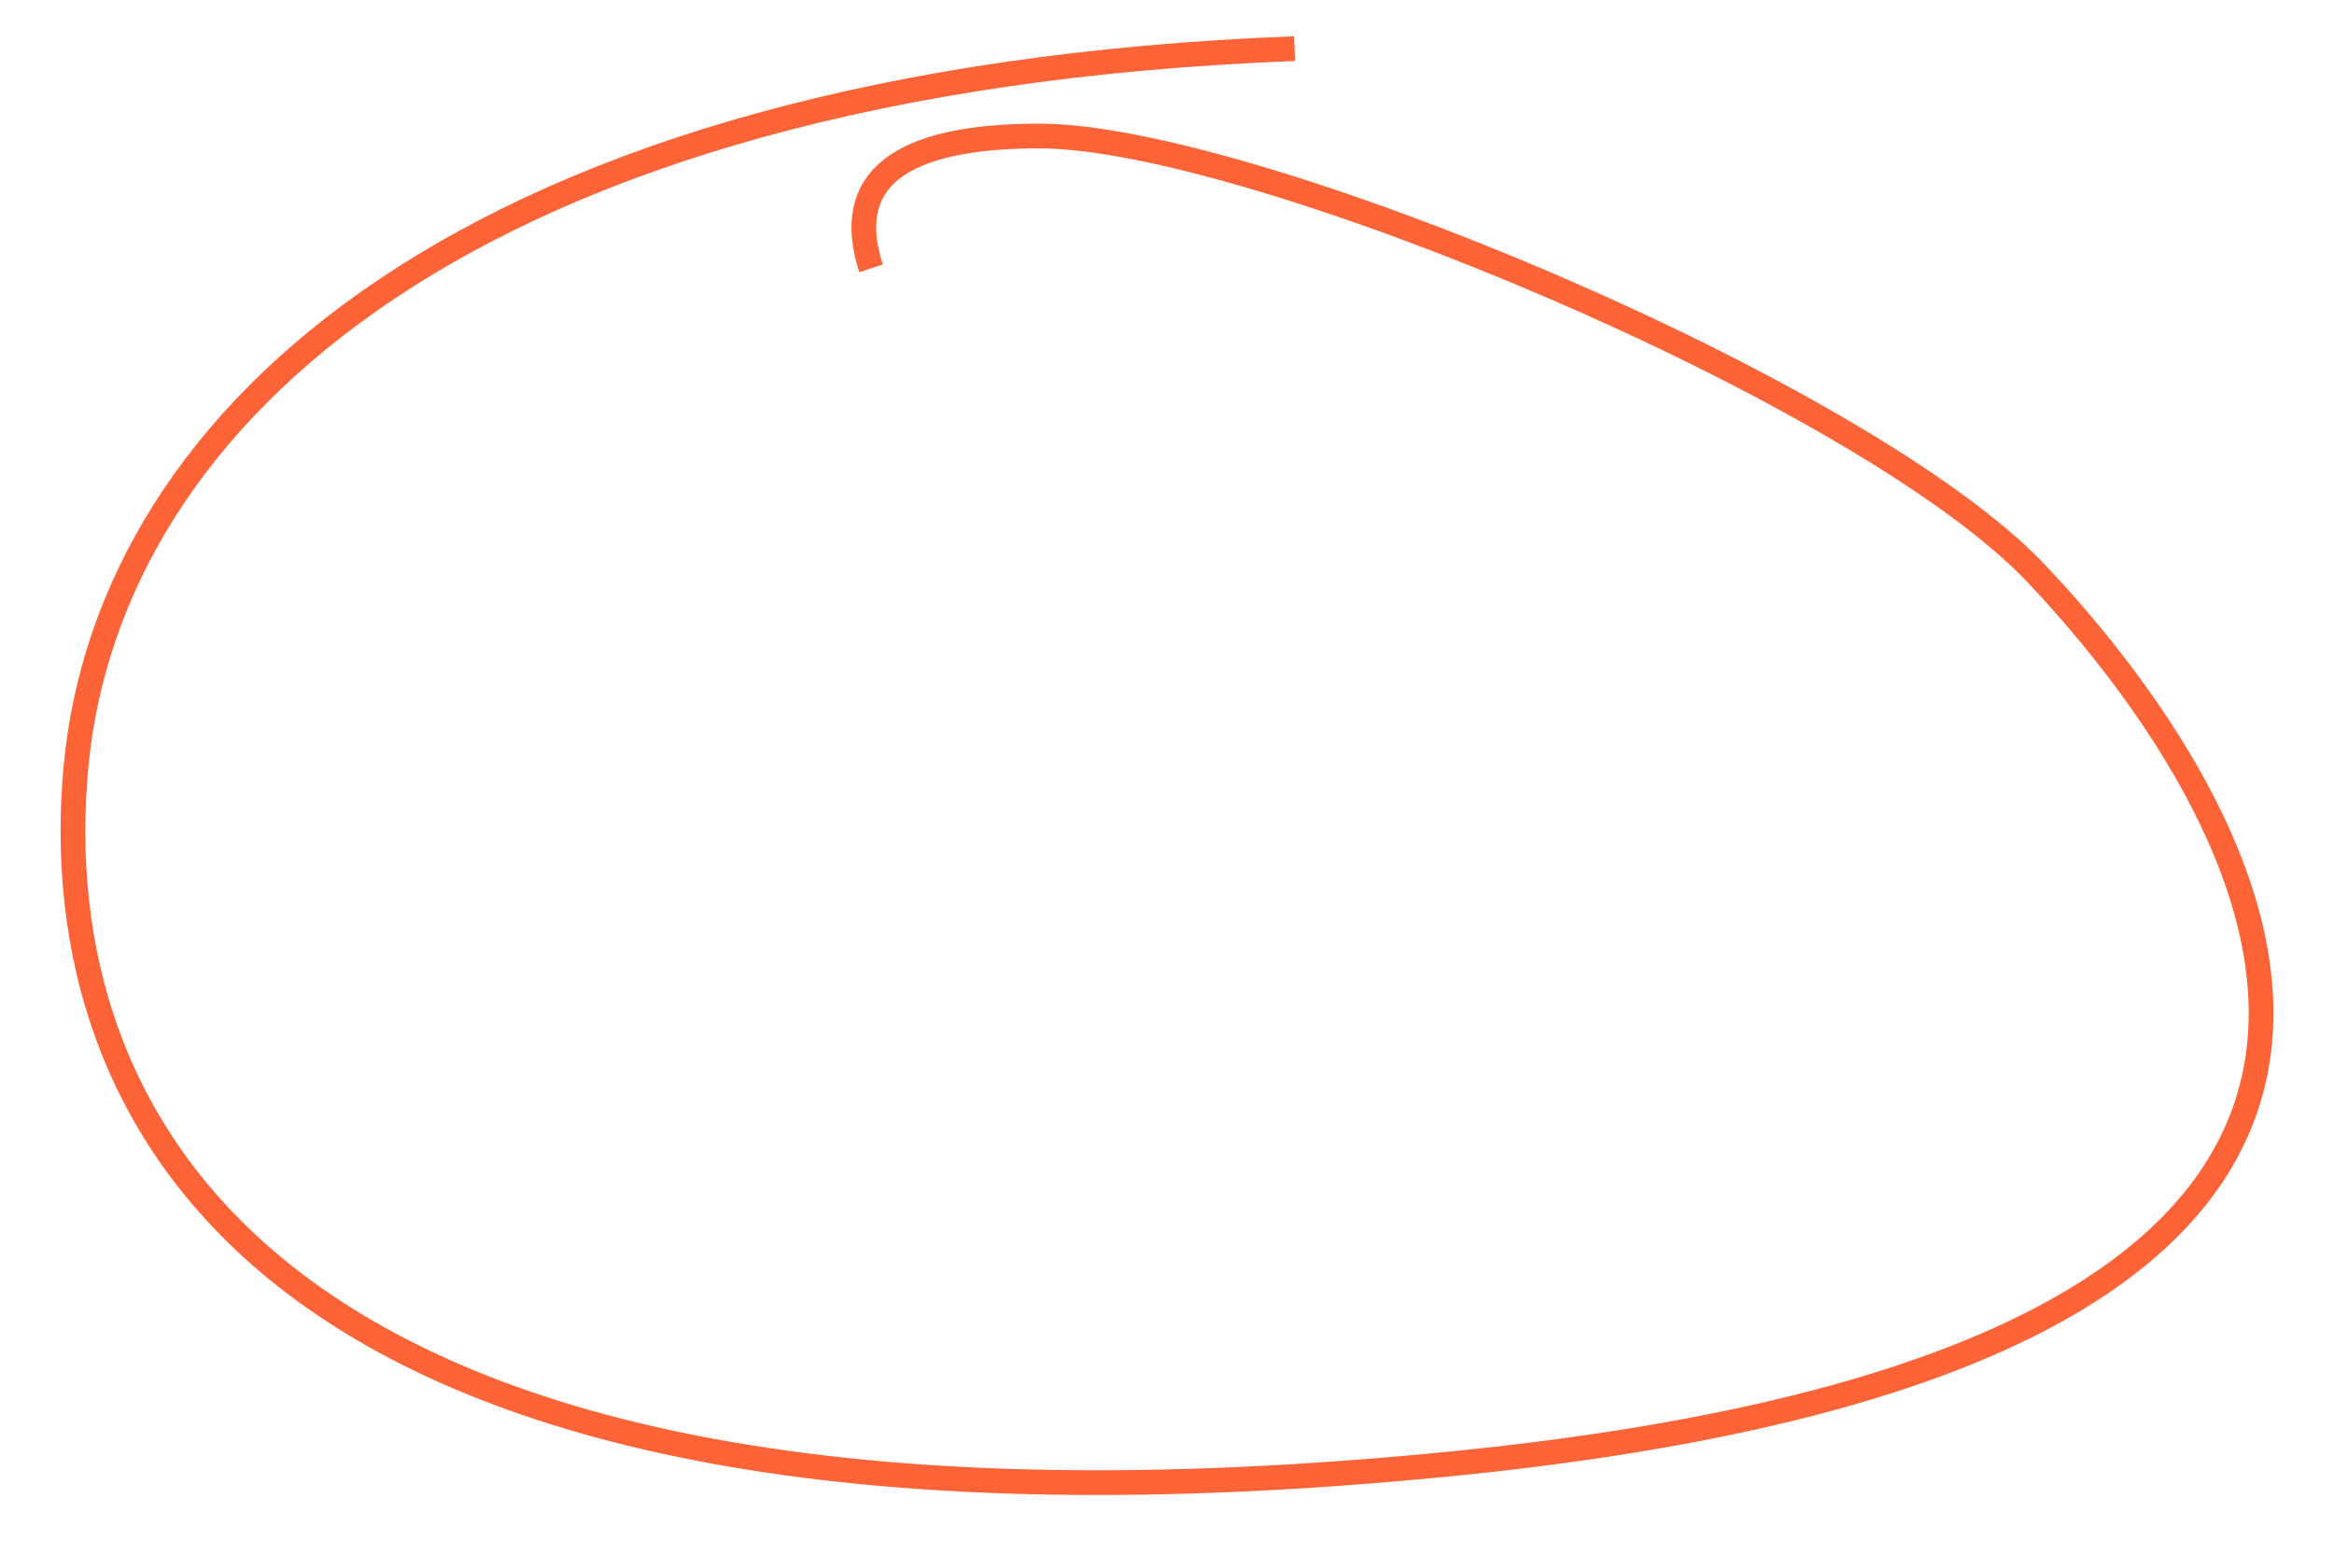
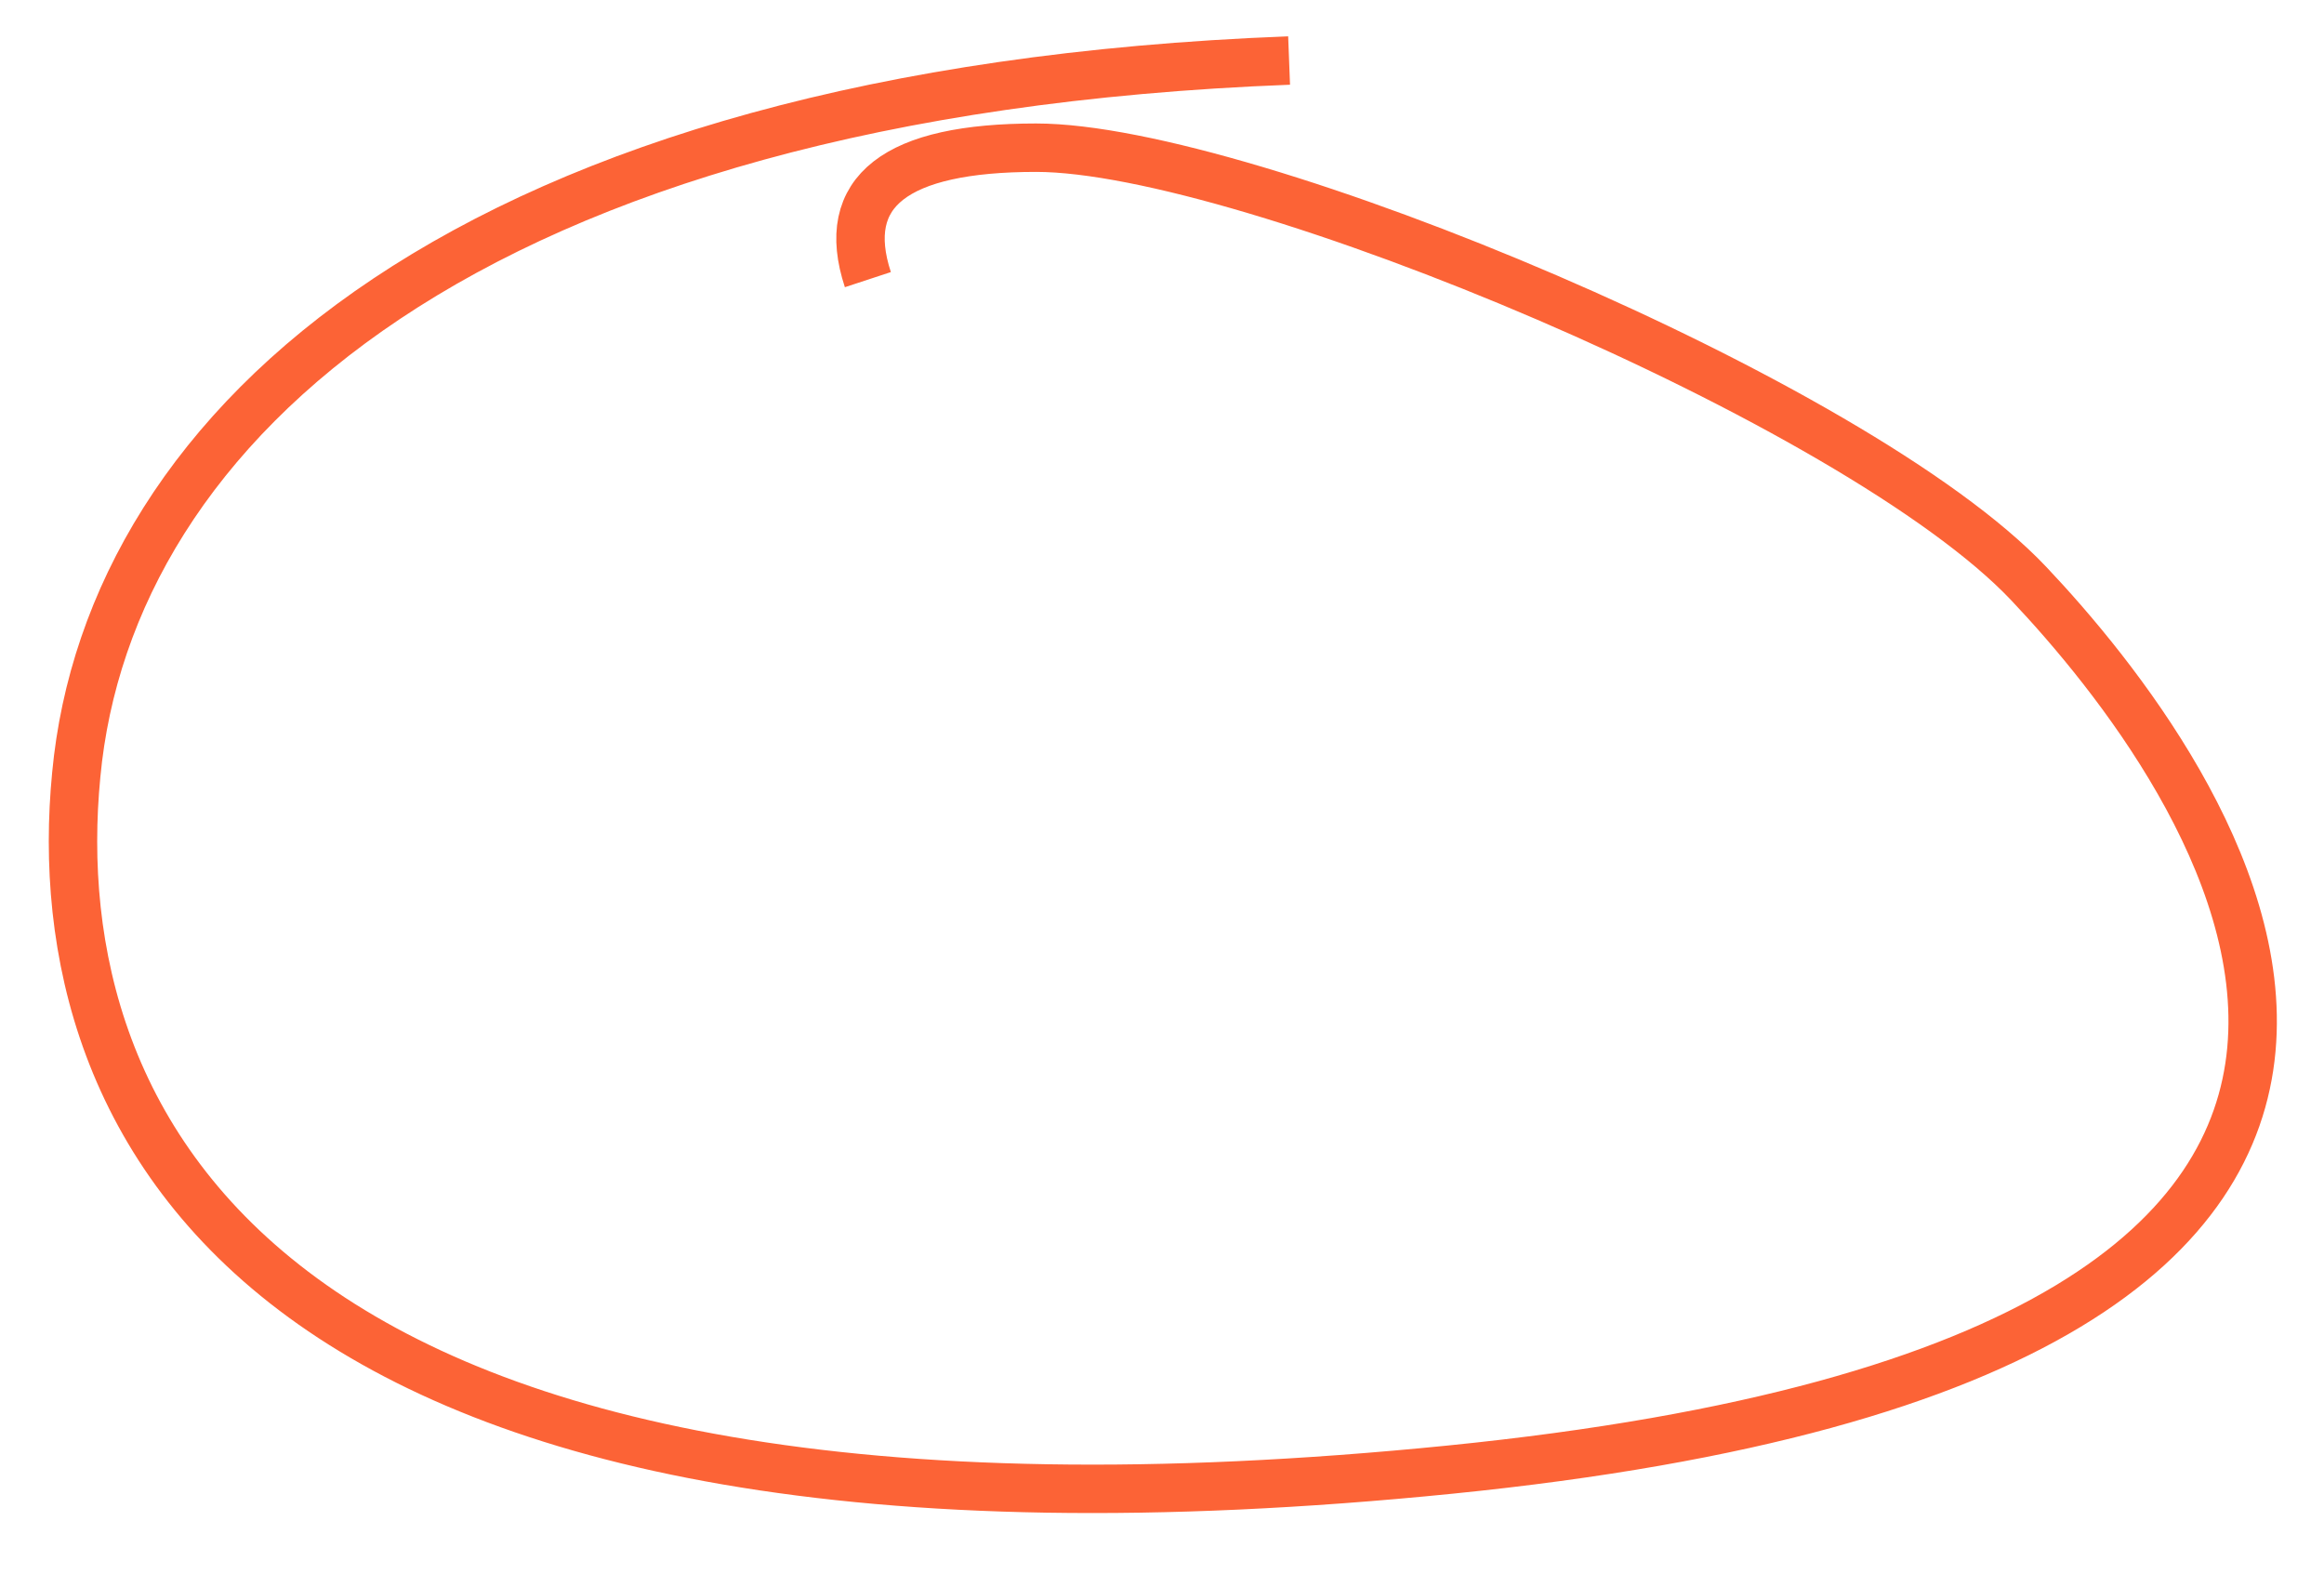
- <svg xmlns="http://www.w3.org/2000/svg" width="192" height="129">
-   <path d="M71.654 22.078c-2.353-7.258 2.264-10.886 13.852-10.886 17.381 0 67.843 21.043 82.01 36.008 14.167 14.966 50.76 63.314-47.76 73.213-98.521 9.899-116.218-28.601-113.5-57.38C8.973 34.252 38.589 6.625 106.495 4" stroke="#FC6336" stroke-width="2.034" fill="none" />
+ <svg xmlns="http://www.w3.org/2000/svg" viewBox="0 0 192 130">
+   <path d="M71.7 23.1c-2.4-7.3 2.3-10.9 13.9-10.9 17.4 0 67.8 21 82 36 14.2 15 50.8 63.3-47.8 73.2C21.2 131.3 3.5 92.8 6.3 64 9 35.2 38.6 7.6 106.5 5" fill="none" stroke="#fc6336" stroke-width="4" />
</svg>
